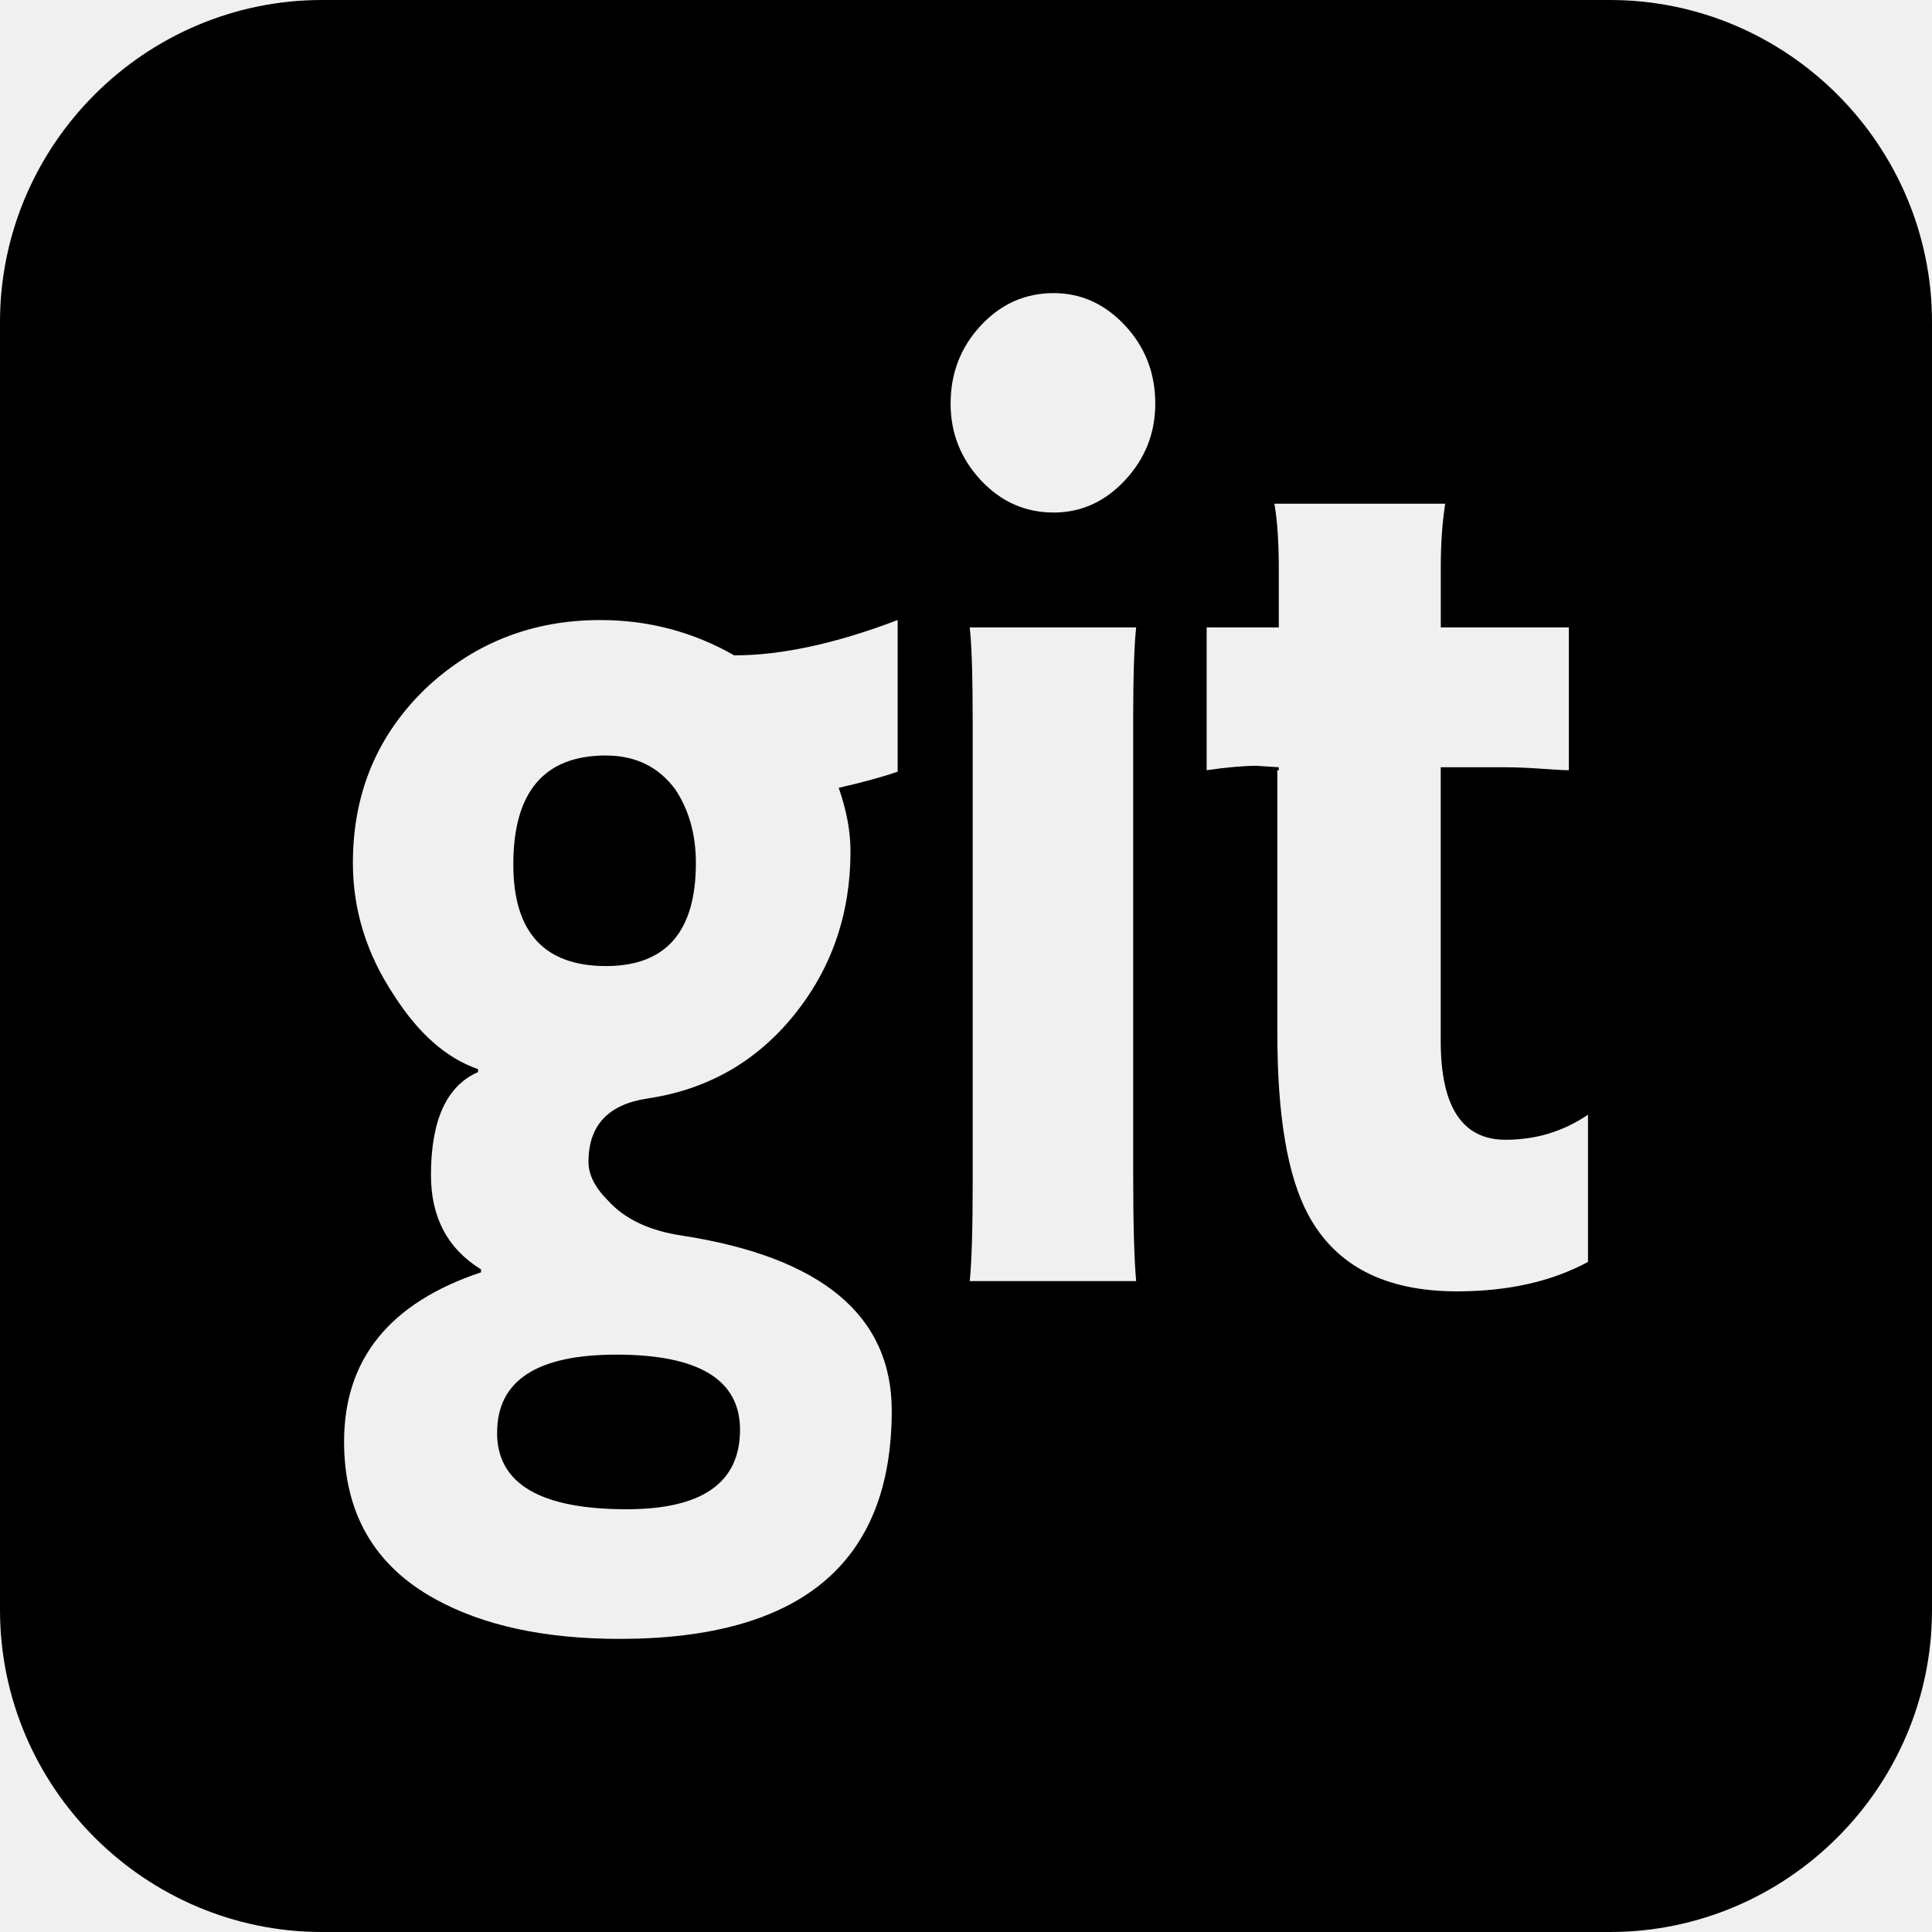
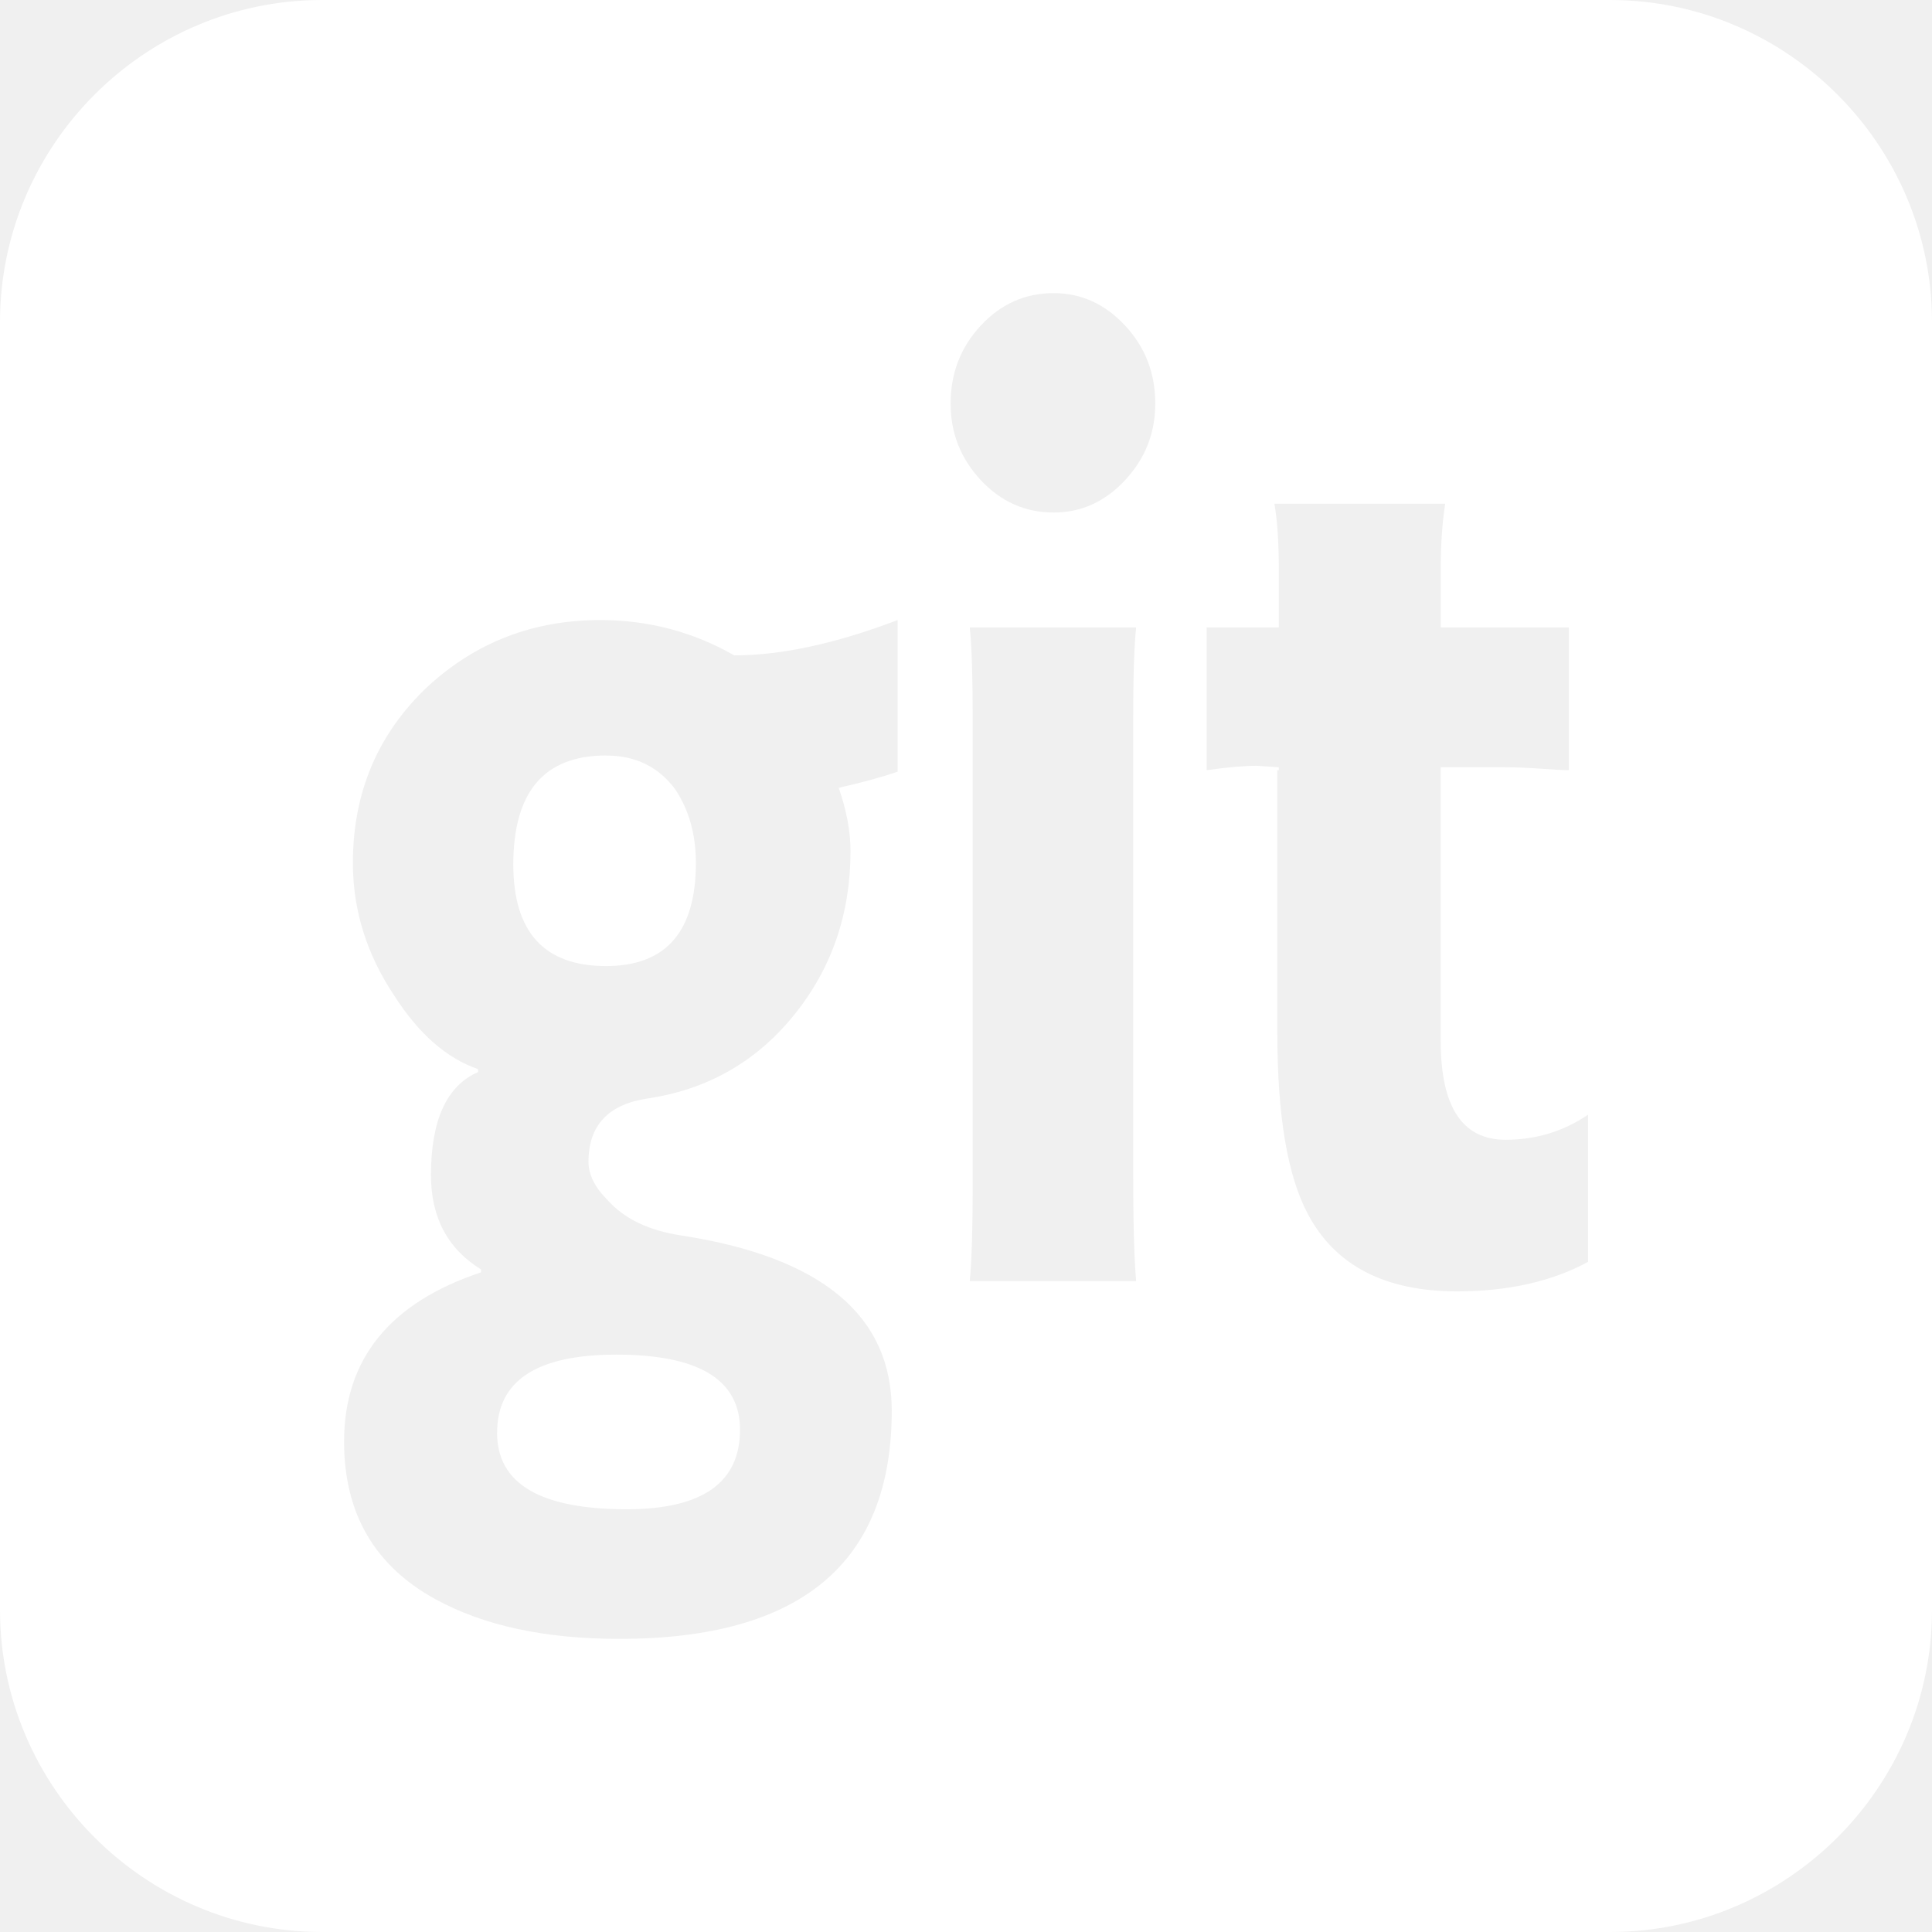
<svg xmlns="http://www.w3.org/2000/svg" version="1.1" width="32" height="32" viewBox="0 0 32 32">
  <g>
</g>
-   <path d="M8.233 23.73c0 0.845 0.715 1.268 2.146 1.268 1.252 0 1.878-0.439 1.878-1.317 0-0.829-0.683-1.244-2.048-1.244-1.317-0-1.975 0.43-1.975 1.292zM26.667 0h-21.333c-2.934 0-5.334 2.4-5.334 5.334v21.332c0 2.936 2.4 5.334 5.334 5.334h21.333c2.933 0 5.333-2.398 5.333-5.334v-21.332c0-2.934-2.399-5.334-5.333-5.334zM14.867 12.781c-0.228 0.081-0.553 0.171-0.975 0.268 0.13 0.374 0.195 0.723 0.195 1.049 0 1.040-0.313 1.947-0.939 2.719-0.626 0.772-1.435 1.231-2.426 1.378-0.65 0.098-0.975 0.447-0.975 1.049 0 0.211 0.106 0.423 0.317 0.634 0.276 0.309 0.683 0.504 1.219 0.585 2.325 0.358 3.487 1.325 3.487 2.902 0 2.52-1.504 3.78-4.511 3.78-1.236 0-2.252-0.22-3.048-0.658-1.008-0.553-1.512-1.422-1.512-2.609 0-1.366 0.756-2.3 2.268-2.804v-0.049c-0.553-0.341-0.829-0.862-0.829-1.561 0-0.91 0.26-1.48 0.78-1.707v-0.049c-0.52-0.179-0.984-0.585-1.39-1.22-0.455-0.683-0.683-1.414-0.683-2.195 0-1.171 0.415-2.146 1.244-2.926 0.797-0.732 1.748-1.097 2.853-1.097 0.797 0 1.536 0.195 2.219 0.585 0.78 0 1.683-0.195 2.707-0.585l-0 2.512zM18.818 21.219h-2.756c0.033-0.325 0.049-0.878 0.049-1.658v-7.584c0-0.764-0.016-1.293-0.049-1.585h2.756c-0.033 0.309-0.049 0.821-0.049 1.536v7.486c0 0.829 0.016 1.431 0.049 1.805zM18.635 7.953c-0.333 0.358-0.728 0.536-1.183 0.536-0.471 0-0.874-0.179-1.207-0.536-0.333-0.358-0.5-0.78-0.5-1.268 0-0.504 0.167-0.935 0.5-1.293 0.333-0.358 0.736-0.537 1.207-0.537 0.455 0 0.849 0.179 1.183 0.537 0.333 0.358 0.5 0.788 0.5 1.293 0 0.488-0.167 0.91-0.5 1.268zM26.303 20.901c-0.602 0.325-1.325 0.488-2.171 0.488-1.187 0-2.008-0.422-2.463-1.268-0.342-0.634-0.512-1.634-0.512-2.999v-4.365h0.024v-0.049l-0.366-0.024c-0.211 0-0.488 0.024-0.829 0.073v-2.365h1.195v-0.951c0-0.455-0.024-0.821-0.073-1.098h2.829c-0.048 0.309-0.073 0.658-0.073 1.049v1h2.121v2.365c-0.081 0-0.232-0.008-0.451-0.024-0.22-0.016-0.427-0.025-0.622-0.025h-1.049v4.536c0 1.090 0.358 1.634 1.073 1.634 0.504 0 0.959-0.138 1.366-0.415v2.439zM10.038 12.513c-1.024 0-1.536 0.602-1.536 1.805 0 1.122 0.512 1.683 1.536 1.683 0.992 0 1.488-0.569 1.488-1.707 0-0.472-0.114-0.878-0.341-1.219-0.276-0.374-0.659-0.561-1.146-0.561z" fill="#000000" />
+   <path d="M8.233 23.73c0 0.845 0.715 1.268 2.146 1.268 1.252 0 1.878-0.439 1.878-1.317 0-0.829-0.683-1.244-2.048-1.244-1.317-0-1.975 0.43-1.975 1.292zM26.667 0h-21.333c-2.934 0-5.334 2.4-5.334 5.334v21.332c0 2.936 2.4 5.334 5.334 5.334h21.333c2.933 0 5.333-2.398 5.333-5.334v-21.332c0-2.934-2.399-5.334-5.333-5.334zM14.867 12.781c-0.228 0.081-0.553 0.171-0.975 0.268 0.13 0.374 0.195 0.723 0.195 1.049 0 1.040-0.313 1.947-0.939 2.719-0.626 0.772-1.435 1.231-2.426 1.378-0.65 0.098-0.975 0.447-0.975 1.049 0 0.211 0.106 0.423 0.317 0.634 0.276 0.309 0.683 0.504 1.219 0.585 2.325 0.358 3.487 1.325 3.487 2.902 0 2.52-1.504 3.78-4.511 3.78-1.236 0-2.252-0.22-3.048-0.658-1.008-0.553-1.512-1.422-1.512-2.609 0-1.366 0.756-2.3 2.268-2.804v-0.049c-0.553-0.341-0.829-0.862-0.829-1.561 0-0.91 0.26-1.48 0.78-1.707v-0.049c-0.52-0.179-0.984-0.585-1.39-1.22-0.455-0.683-0.683-1.414-0.683-2.195 0-1.171 0.415-2.146 1.244-2.926 0.797-0.732 1.748-1.097 2.853-1.097 0.797 0 1.536 0.195 2.219 0.585 0.78 0 1.683-0.195 2.707-0.585l-0 2.512zM18.818 21.219h-2.756c0.033-0.325 0.049-0.878 0.049-1.658v-7.584c0-0.764-0.016-1.293-0.049-1.585h2.756c-0.033 0.309-0.049 0.821-0.049 1.536v7.486c0 0.829 0.016 1.431 0.049 1.805zM18.635 7.953c-0.333 0.358-0.728 0.536-1.183 0.536-0.471 0-0.874-0.179-1.207-0.536-0.333-0.358-0.5-0.78-0.5-1.268 0-0.504 0.167-0.935 0.5-1.293 0.333-0.358 0.736-0.537 1.207-0.537 0.455 0 0.849 0.179 1.183 0.537 0.333 0.358 0.5 0.788 0.5 1.293 0 0.488-0.167 0.91-0.5 1.268zM26.303 20.901c-0.602 0.325-1.325 0.488-2.171 0.488-1.187 0-2.008-0.422-2.463-1.268-0.342-0.634-0.512-1.634-0.512-2.999v-4.365h0.024v-0.049l-0.366-0.024c-0.211 0-0.488 0.024-0.829 0.073v-2.365h1.195v-0.951c0-0.455-0.024-0.821-0.073-1.098h2.829c-0.048 0.309-0.073 0.658-0.073 1.049v1h2.121v2.365c-0.081 0-0.232-0.008-0.451-0.024-0.22-0.016-0.427-0.025-0.622-0.025h-1.049v4.536c0 1.090 0.358 1.634 1.073 1.634 0.504 0 0.959-0.138 1.366-0.415v2.439zM10.038 12.513c-1.024 0-1.536 0.602-1.536 1.805 0 1.122 0.512 1.683 1.536 1.683 0.992 0 1.488-0.569 1.488-1.707 0-0.472-0.114-0.878-0.341-1.219-0.276-0.374-0.659-0.561-1.146-0.561z" fill="#ffffff" />
</svg>
